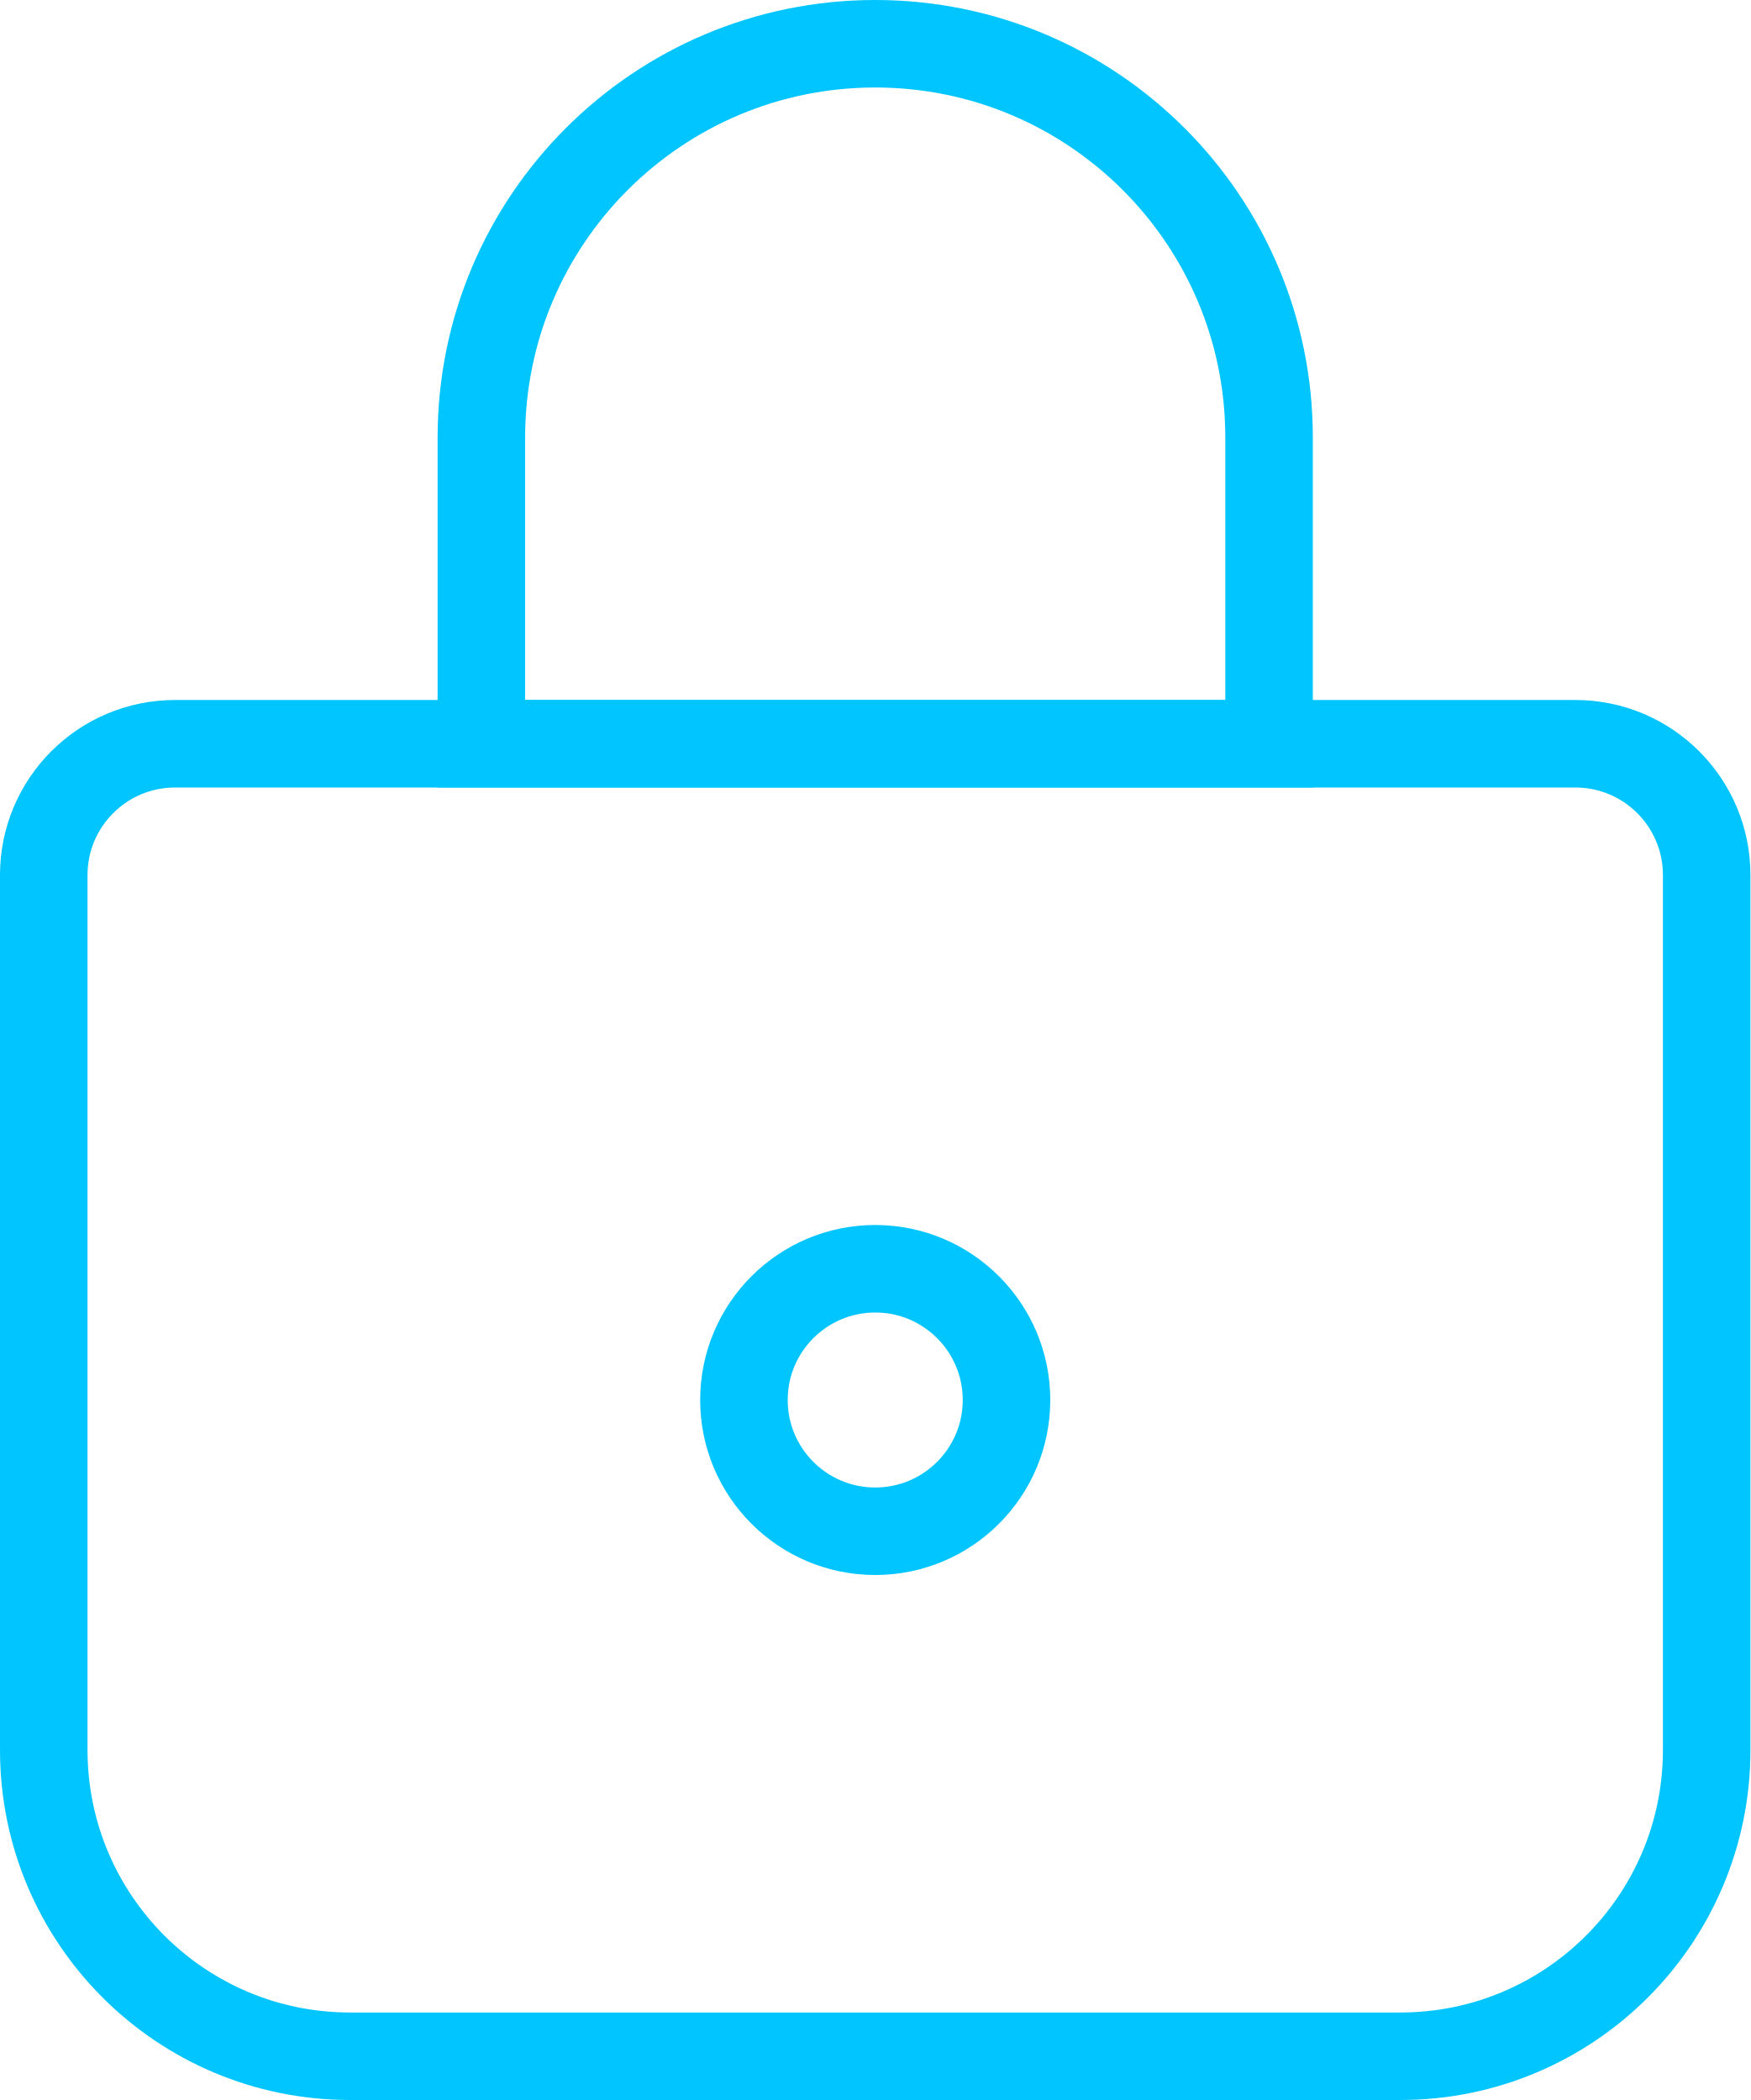
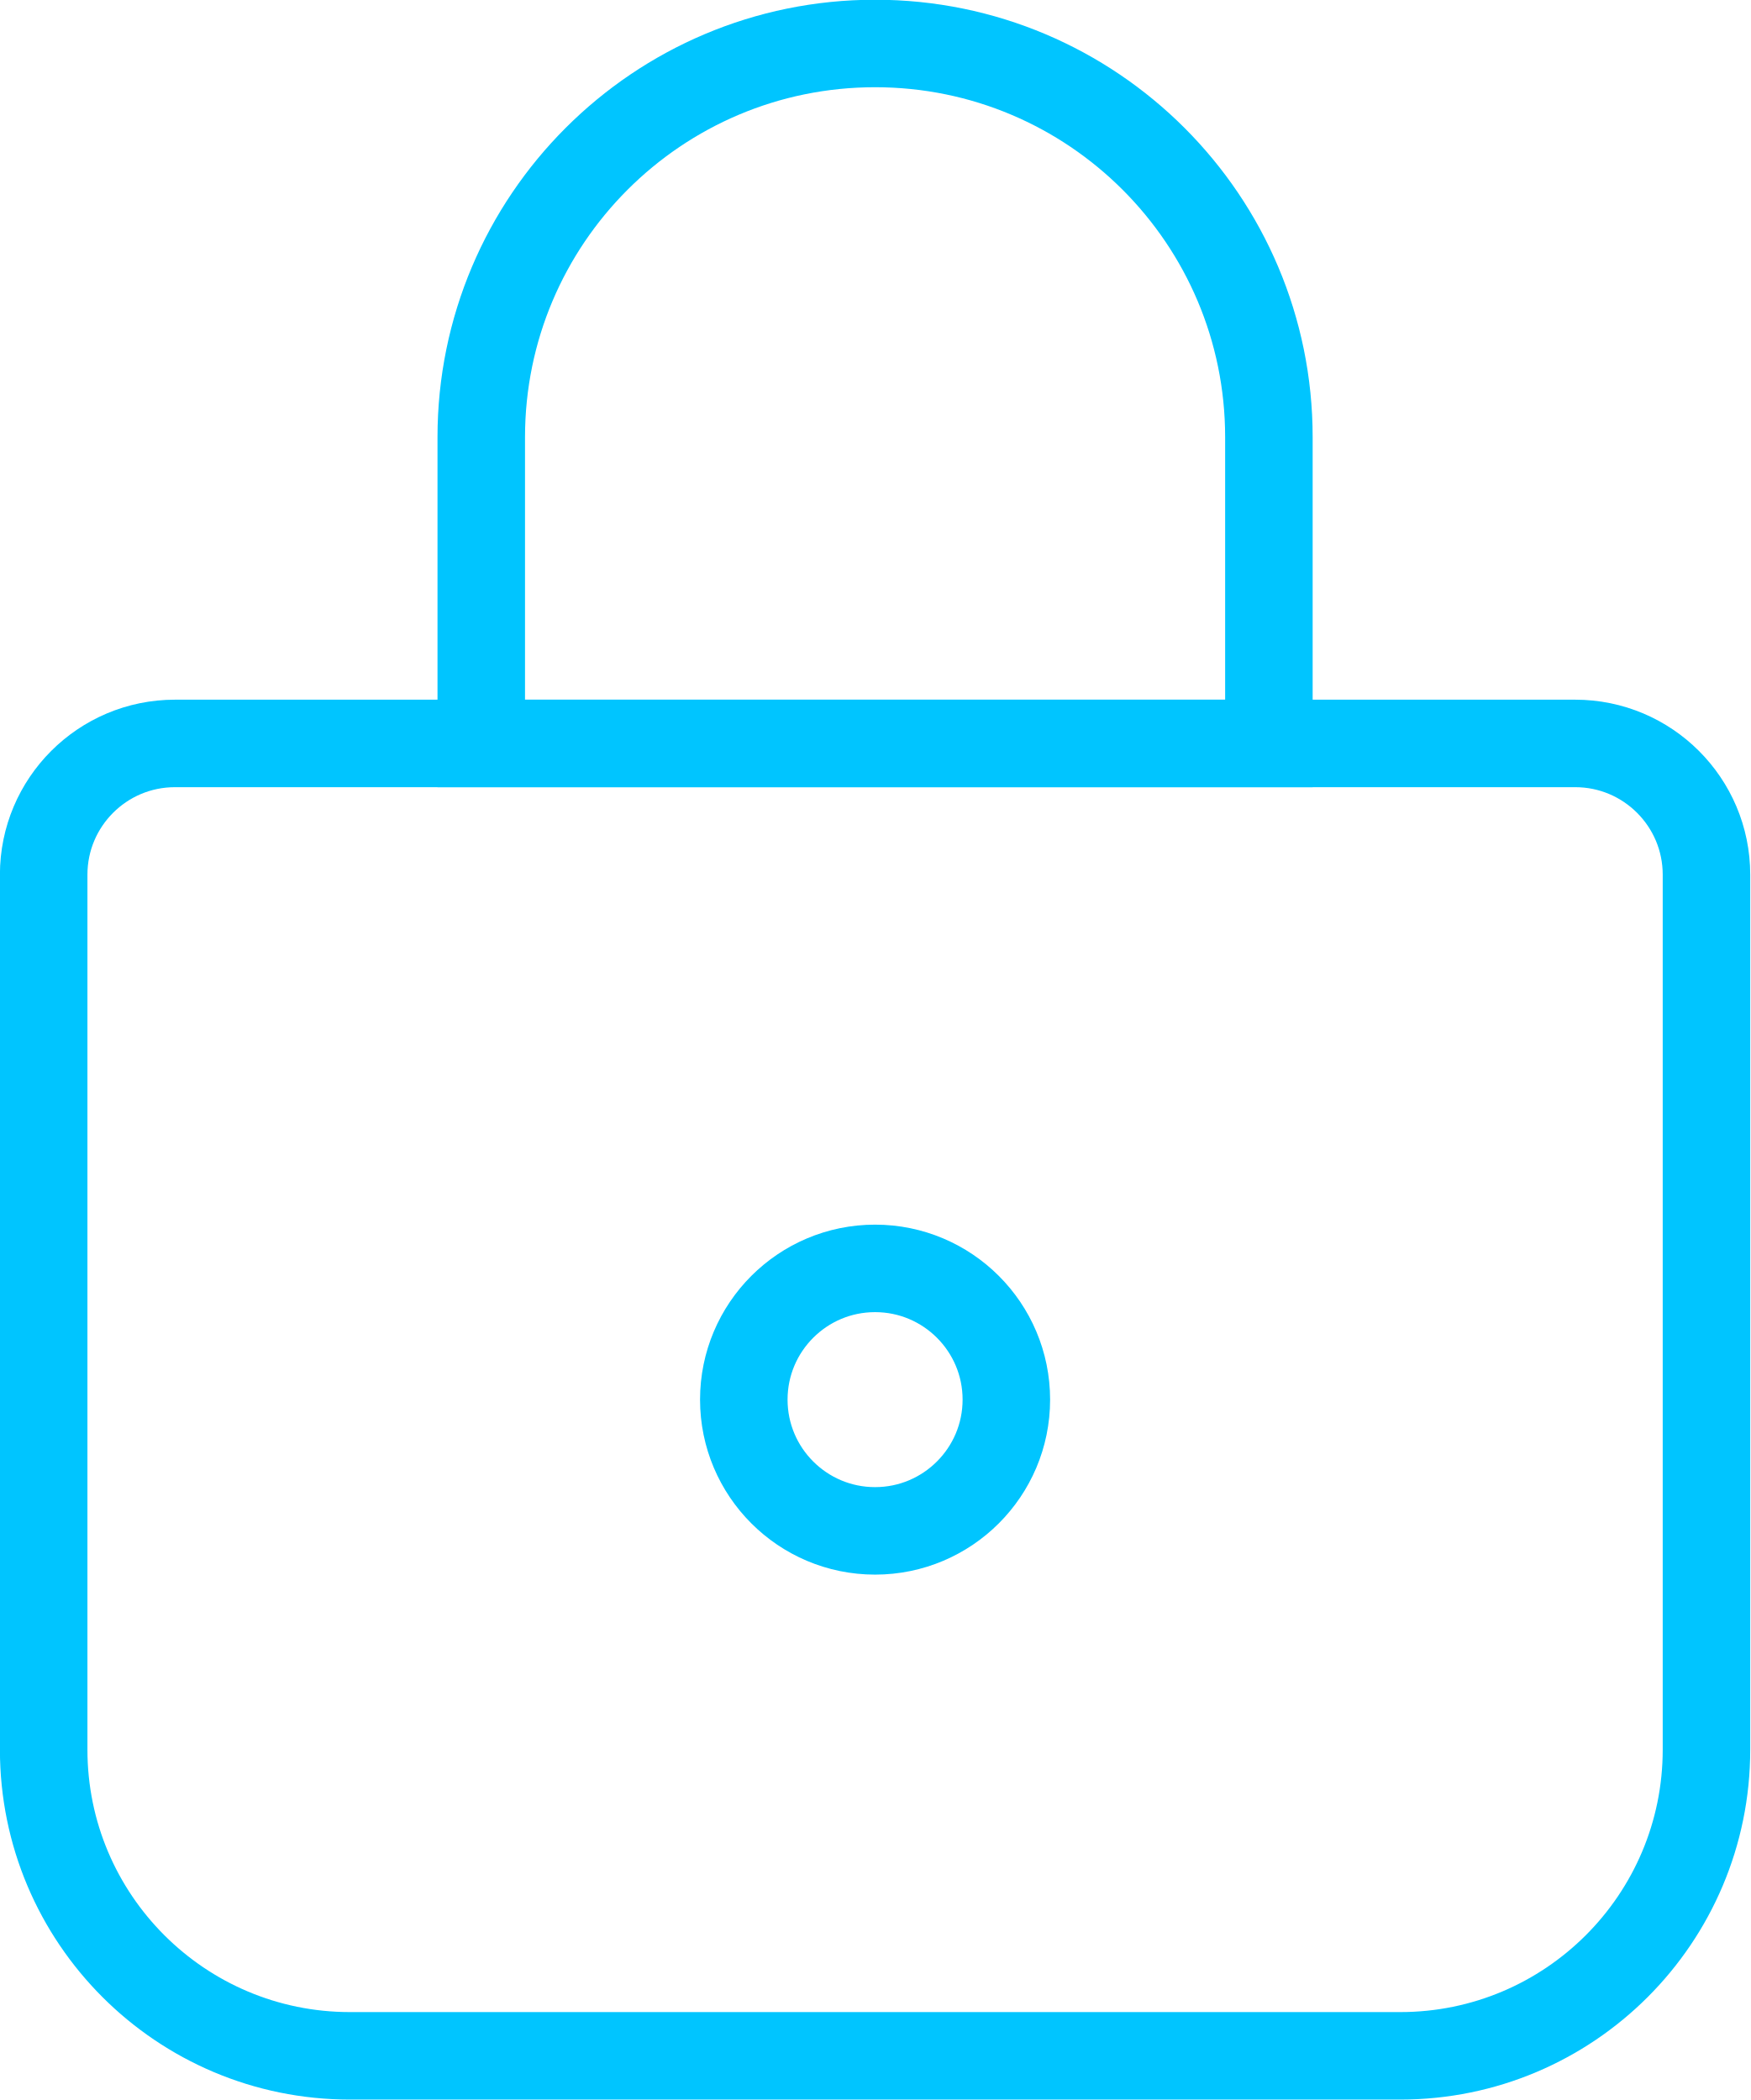
- <svg xmlns="http://www.w3.org/2000/svg" width="5.292mm" height="6.35mm" viewBox="0 0 5.292 6.35" version="1.1" id="svg8">
-   <defs id="defs2" />
-   <g id="layer1" transform="translate(-4.102722,-2.568032)">
-     <g style="fill:none" id="g4535" transform="matrix(0.2645833,0,0,0.2645833,3.573556,2.568032)">
-       <path id="path4518" d="m 2.5,20 c 0,1.933 1.567,3.5 3.5,3.5 h 12 c 1.933,0 3.5,-1.567 3.5,-3.5 V 10 C 21.5,9.172 20.828,8.5 20,8.5 H 4 C 3.172,8.5 2.5,9.172 2.5,10 Z" style="stroke:#00c5ff" />
-       <path id="path4520" d="m 7.5,5 c 0,-2.485 2.015,-4.5 4.5,-4.5 2.485,0 4.5,2.015 4.5,4.5 v 3.5 h -9 z" style="stroke:#00c5ff" />
-       <path id="path4522" d="m 10.5,16 c 0,0.828 0.672,1.5 1.5,1.5 0.828,0 1.5,-0.672 1.5,-1.5 0,-0.828 -0.672,-1.5 -1.5,-1.5 -0.828,0 -1.5,0.672 -1.5,1.5 z" style="stroke:#00c5ff" />
+ <svg xmlns="http://www.w3.org/2000/svg" width="20" height="24" version="1.1" viewBox="0 0 5.292 6.35">
+   <g transform="translate(-53.295 -63.26)">
+     <g transform="translate(49.192 60.691)">
+       <g transform="matrix(.26458 0 0 .26458 3.5736 2.568)" fill="none" stroke="#00c5ff">
+         <path d="m2.5 20c0 1.933 1.567 3.5 3.5 3.5h12c1.933 0 3.5-1.567 3.5-3.5v-10c0-0.828-0.672-1.5-1.5-1.5h-16c-0.828 0-1.5 0.672-1.5 1.5z" />
+         <path d="m7.5 5c0-2.485 2.015-4.5 4.5-4.5 2.485 0 4.5 2.015 4.5 4.5v3.5h-9z" />
+         <path d="m10.5 16c0 0.828 0.672 1.5 1.5 1.5s1.5-0.672 1.5-1.5-0.672-1.5-1.5-1.5-1.5 0.672-1.5 1.5z" />
+       </g>
    </g>
  </g>
</svg>
